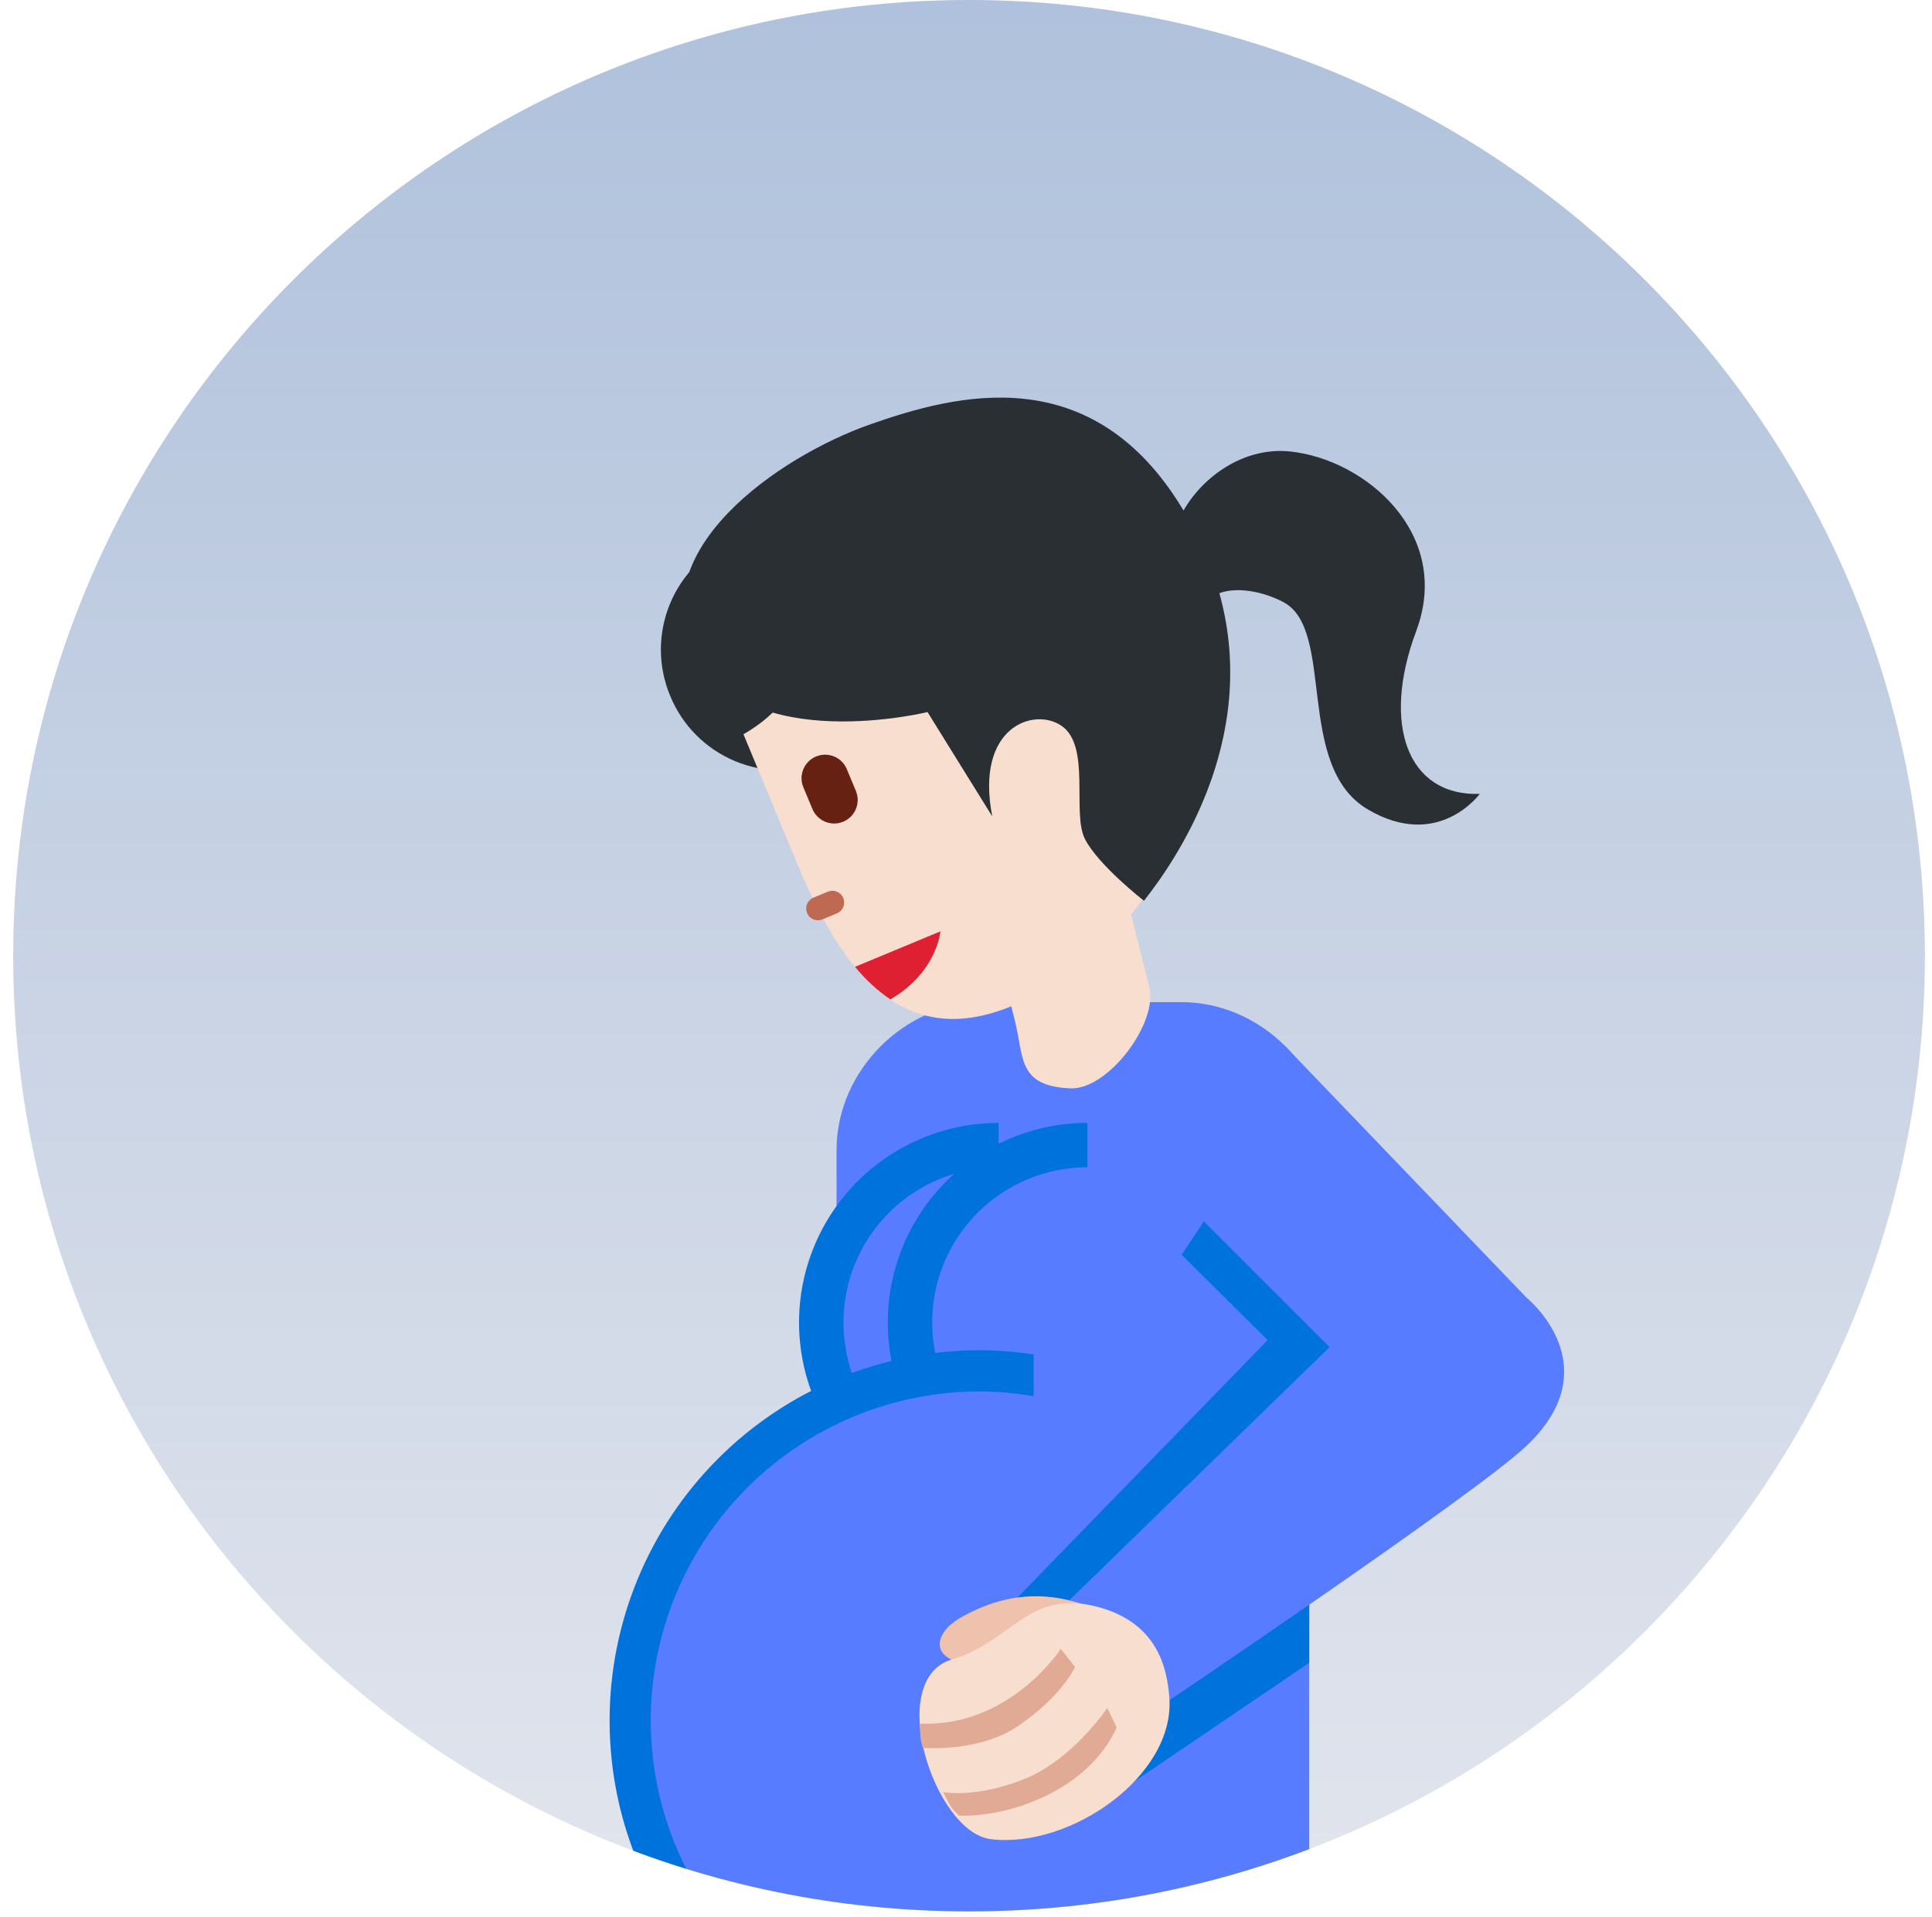
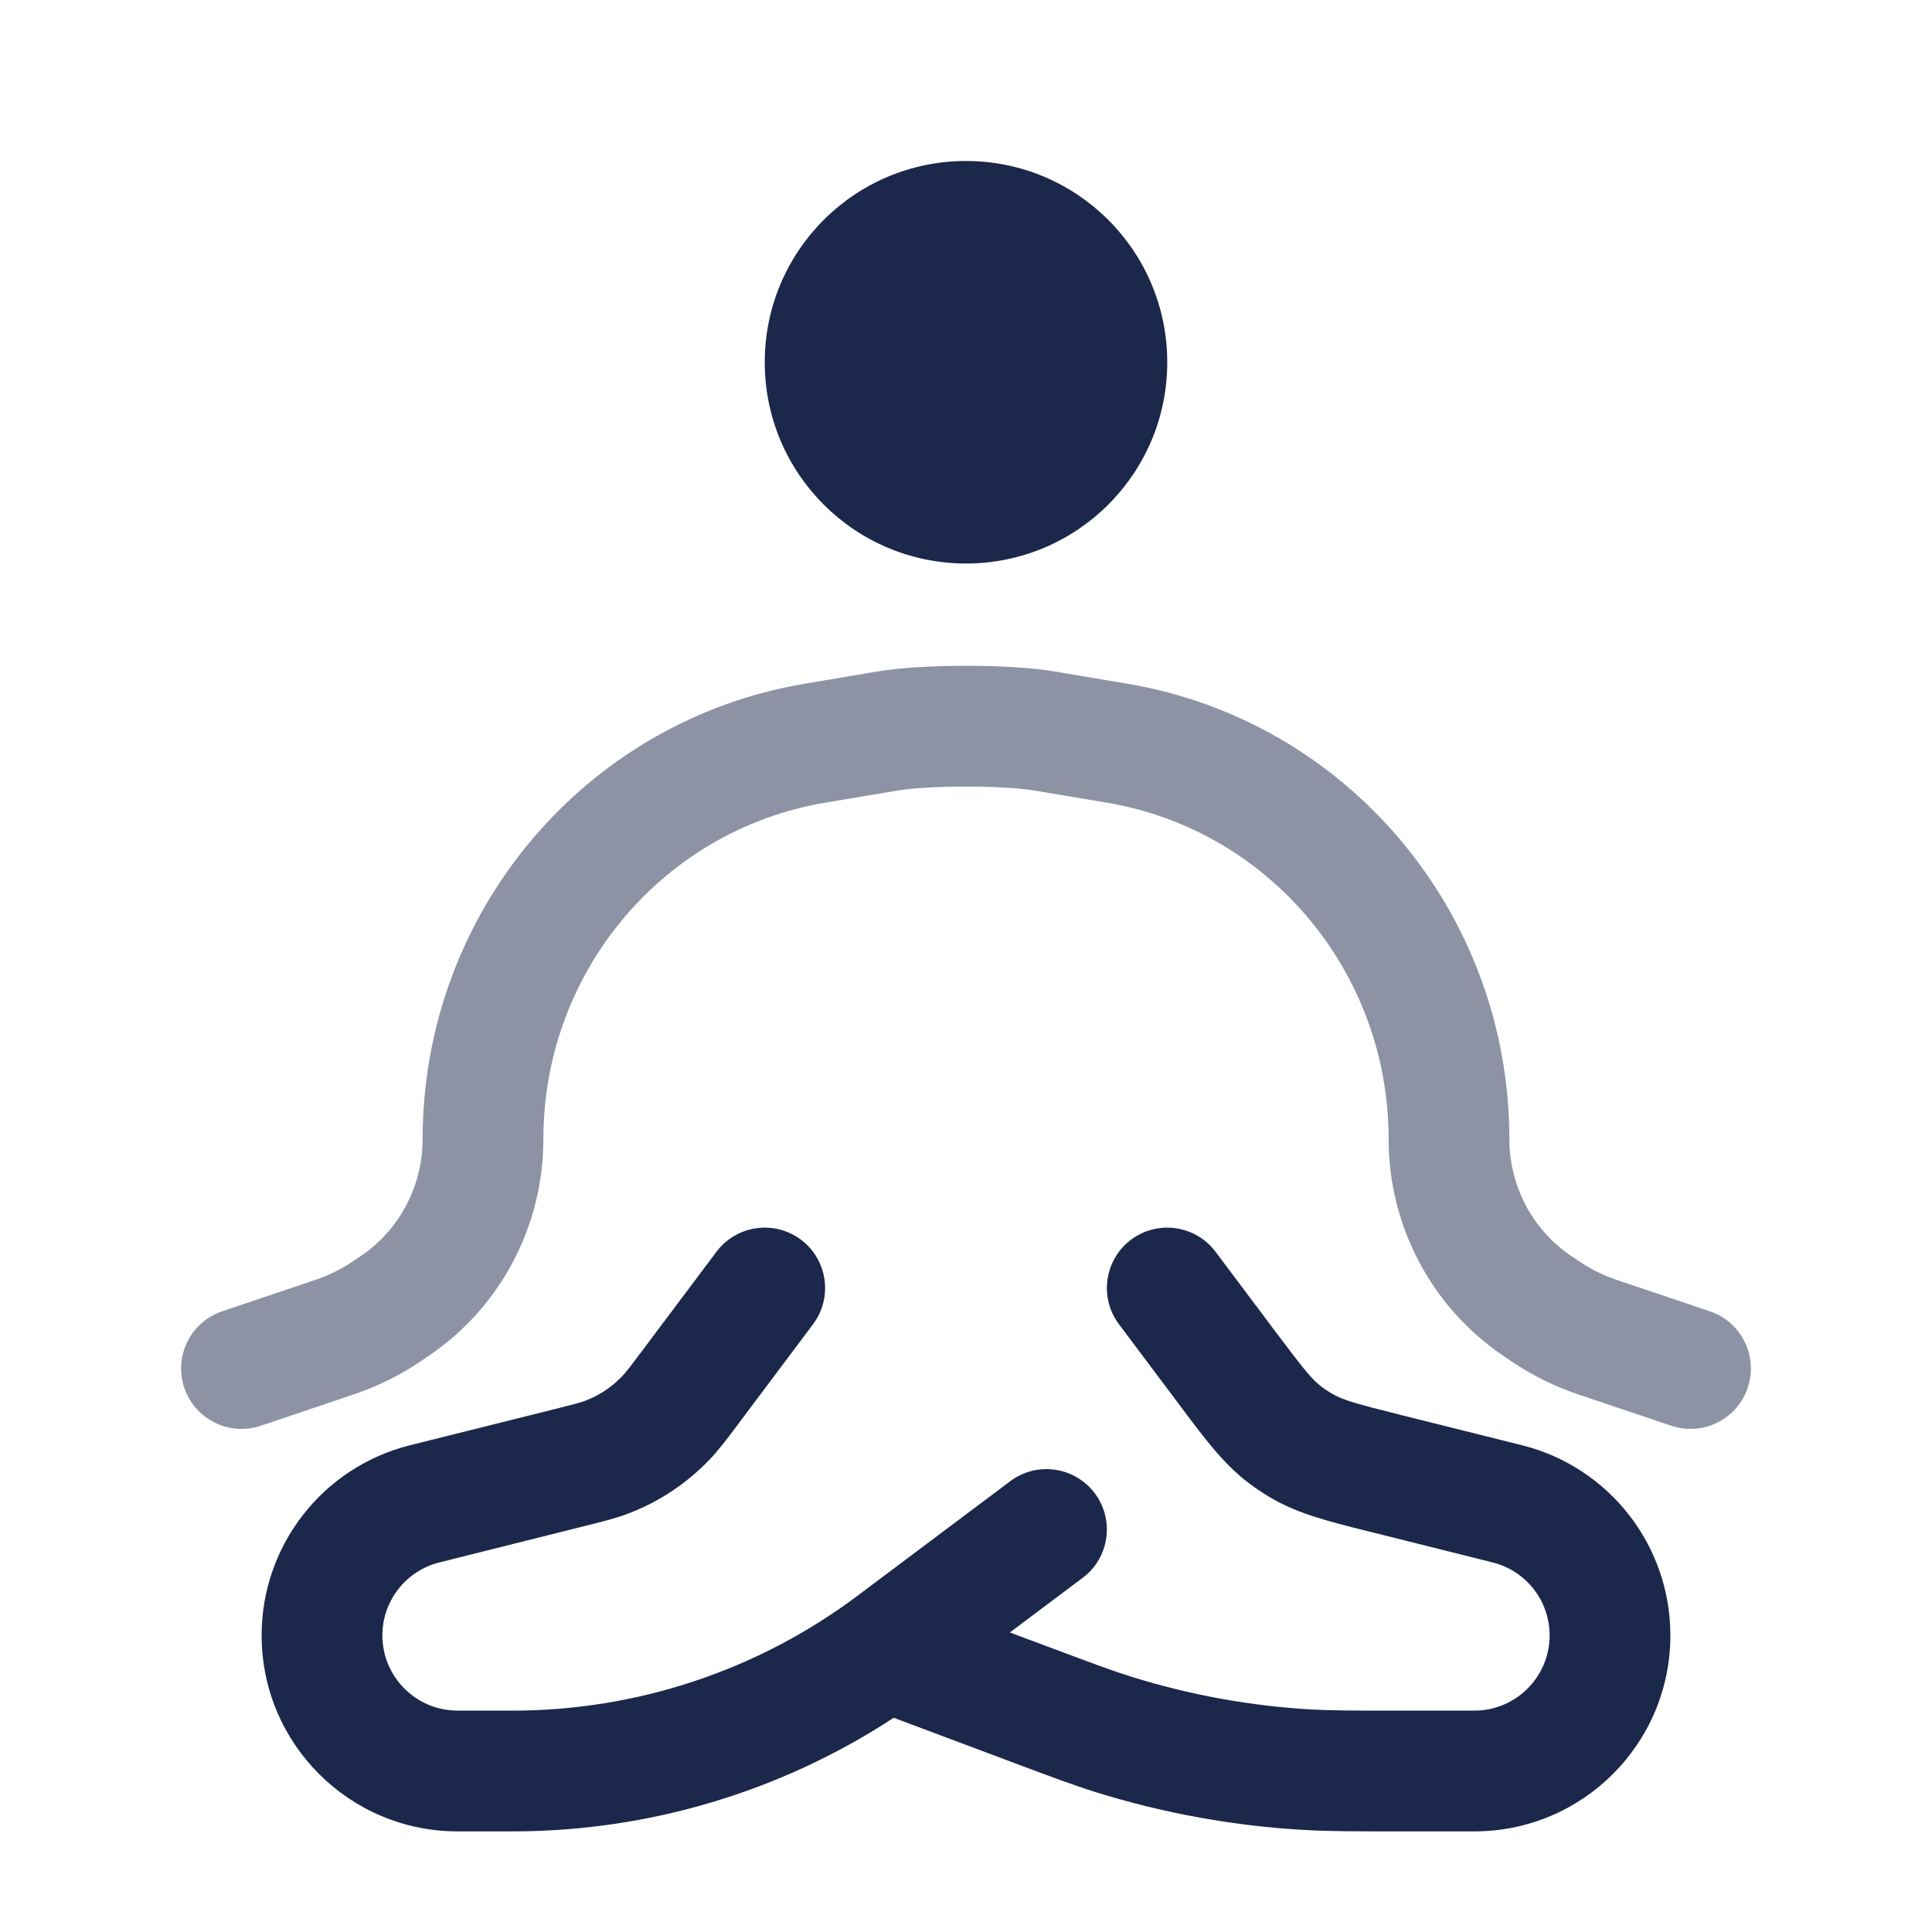
- <svg xmlns="http://www.w3.org/2000/svg" width="127" height="126" viewBox="0 0 127 126" fill="none">
-   <circle cx="63.7" cy="62.833" r="62.833" fill="url(#paint0_linear_4741_2340)" />
-   <mask id="mask0_4741_2340" style="mask-type:alpha" maskUnits="userSpaceOnUse" x="0" y="0" width="127" height="126">
-     <circle cx="63.7" cy="62.833" r="62.833" fill="url(#paint1_linear_4741_2340)" />
-   </mask>
-   <g mask="url(#mask0_4741_2340)">
-     <path d="M77.671 65.887H64.711C59.481 65.887 54.99 70.381 54.99 75.607V130.695H86.062V104.576L87.394 99.466V75.607C87.394 70.378 82.9 65.887 77.671 65.887Z" fill="#577CFF" />
-     <path d="M65.649 73.826C62.169 73.826 58.831 75.209 56.369 77.67C53.908 80.131 52.525 83.469 52.525 86.95C52.525 90.431 53.908 93.769 56.369 96.23C58.831 98.691 62.169 100.074 65.649 100.074V73.826Z" fill="#0072DB" />
-     <path d="M65.651 76.742C62.944 76.742 60.347 77.818 58.433 79.732C56.519 81.646 55.443 84.242 55.443 86.95C55.443 89.657 56.519 92.253 58.433 94.167C60.347 96.082 62.944 97.157 65.651 97.157V76.742Z" fill="#577CFF" />
-     <path d="M71.483 73.826C68.002 73.826 64.664 75.209 62.203 77.67C59.742 80.131 58.359 83.469 58.359 86.95C58.359 90.431 59.742 93.769 62.203 96.23C64.664 98.691 68.002 100.074 71.483 100.074V73.826Z" fill="#0072DB" />
-     <path d="M71.483 76.742C68.776 76.742 66.179 77.818 64.265 79.732C62.351 81.646 61.275 84.242 61.275 86.95C61.275 89.657 62.351 92.253 64.265 94.167C66.179 96.082 68.776 97.157 71.483 97.157V76.742Z" fill="#577CFF" />
-     <path d="M47.608 130.695H68.472V89.136C67.132 88.902 65.775 88.78 64.415 88.772C57.959 88.772 51.767 91.336 47.202 95.901C42.637 100.467 40.072 106.658 40.072 113.115C40.072 120.032 42.971 126.262 47.608 130.695Z" fill="#0072DB" />
-     <path d="M67.952 78.699V91.796C66.783 91.593 65.6 91.486 64.414 91.478C61.573 91.478 58.759 92.037 56.134 93.124C53.508 94.212 51.123 95.805 49.114 97.815C47.105 99.824 45.511 102.209 44.424 104.835C43.336 107.46 42.777 110.274 42.777 113.115C42.778 116.555 43.599 119.945 45.175 123.002C46.75 126.06 49.032 128.698 51.833 130.695H83.027V70.422L67.952 78.699Z" fill="#577CFF" />
-     <path d="M84.427 72.367L98.571 87.282L86.066 100.438L86.06 109.321L74.569 117.119L66.867 105.048L83.33 88.104L77.675 82.496L84.427 72.367Z" fill="#0072DB" />
-     <path d="M84.423 68.721L100.359 85.327C100.359 85.327 105.891 89.783 100.359 95.047C97.037 98.206 76.222 112.225 76.222 112.225L69.742 105.744L87.398 88.567L77.675 78.846L84.423 68.721Z" fill="#577CFF" />
-     <path d="M72.447 105.996C69.169 104.436 66.06 104.651 63.054 106.41C61.616 107.253 61.03 108.828 63.231 109.35C65.442 109.866 72.447 105.996 72.447 105.996Z" fill="#EEC2AD" />
-     <path d="M76.866 111.589C77.271 116.737 70.374 121.546 65.142 120.919C61.403 120.47 58.148 110.396 62.584 109.098C66.539 107.944 67.633 104.351 72.325 105.692C76.052 106.76 76.717 109.612 76.866 111.589Z" fill="#F7DECE" />
-     <path d="M73.406 113.58L72.788 112.294C72.788 112.294 70.539 115.639 67.413 116.931C65.042 117.899 63.044 117.995 61.997 117.823C62.446 118.678 62.455 118.824 63.044 119.369C66.302 119.483 71.507 117.736 73.406 113.58ZM66.94 113.466C69.827 111.489 70.67 109.599 70.67 109.599L69.728 108.406C69.728 108.406 66.389 113.586 60.463 113.32C60.507 114.044 60.448 114.184 60.661 114.924C61.457 114.951 64.595 115.07 66.94 113.466Z" fill="#E0AA94" />
-     <path d="M58.573 39.729C58.975 40.684 59.184 41.708 59.189 42.744C59.195 43.78 58.996 44.806 58.604 45.765C58.212 46.724 57.636 47.596 56.907 48.332C56.178 49.068 55.311 49.653 54.356 50.053C53.398 50.448 52.372 50.65 51.336 50.648C50.3 50.646 49.274 50.439 48.318 50.041C47.361 49.642 46.493 49.059 45.762 48.324C45.031 47.59 44.452 46.718 44.059 45.76C43.657 44.805 43.448 43.78 43.443 42.744C43.439 41.709 43.638 40.682 44.03 39.723C44.422 38.764 45 37.892 45.729 37.156C46.459 36.421 47.326 35.836 48.281 35.436C49.239 35.042 50.265 34.84 51.301 34.842C52.336 34.844 53.361 35.05 54.317 35.449C55.273 35.848 56.141 36.431 56.871 37.166C57.602 37.9 58.18 38.771 58.573 39.729Z" fill="#292F33" />
-     <path d="M74.352 60.114C77.86 55.929 79.954 50.58 78.155 46.258L75.18 39.092C59.099 45.147 52.482 36.838 52.482 36.838C52.482 36.838 55.631 44.415 48.871 48.273L52.467 56.929C55.407 63.998 59.414 69.061 66.475 66.159L66.714 67.11C67.314 69.493 66.874 71.421 70.382 71.555C72.835 71.648 76.148 67.268 75.547 64.885L74.352 60.114Z" fill="#F7DECE" />
-     <path d="M93.095 41.487C95.498 35.065 89.715 30.183 84.792 29.681C81.805 29.378 79.111 31.282 77.798 33.563C71.817 23.548 62.869 25.907 57.176 27.911C51.145 30.034 42.174 36.278 45.694 42.989C49.215 49.702 60.971 46.815 60.971 46.815L65.226 53.674C64.076 47.771 67.996 46.453 69.807 47.739C71.715 49.096 70.449 53.444 71.318 55.159C72.187 56.873 75.197 59.224 75.197 59.224C77.046 56.873 82.882 48.789 80.155 38.999C81.283 38.576 82.978 38.862 84.346 39.576C87.822 41.382 85.083 50.376 89.919 53.219C94.553 55.946 97.271 52.196 97.271 52.196C92.523 52.353 90.799 47.626 93.095 41.487Z" fill="#292F33" />
-     <path d="M54.982 60.064L54.084 60.437C53.989 60.479 53.888 60.502 53.785 60.504C53.682 60.506 53.579 60.487 53.484 60.449C53.388 60.411 53.301 60.355 53.227 60.282C53.154 60.21 53.095 60.124 53.056 60.029C53.016 59.934 52.996 59.831 52.996 59.728C52.996 59.625 53.017 59.523 53.058 59.429C53.098 59.334 53.157 59.248 53.231 59.176C53.305 59.105 53.393 59.048 53.489 59.011L54.39 58.638C54.484 58.593 54.587 58.569 54.691 58.565C54.796 58.561 54.9 58.579 54.997 58.617C55.094 58.654 55.183 58.711 55.258 58.784C55.333 58.857 55.392 58.944 55.432 59.041C55.472 59.137 55.492 59.241 55.491 59.345C55.49 59.45 55.468 59.553 55.425 59.648C55.383 59.744 55.322 59.83 55.246 59.901C55.17 59.973 55.08 60.028 54.982 60.064Z" fill="#BF6952" />
-     <path d="M55.424 54.024C55.045 54.181 54.621 54.181 54.242 54.024C53.864 53.868 53.563 53.568 53.406 53.19L52.808 51.758C52.65 51.379 52.65 50.953 52.807 50.574C52.963 50.194 53.264 49.893 53.643 49.736C54.022 49.578 54.448 49.578 54.828 49.734C55.207 49.891 55.508 50.192 55.666 50.571L56.261 52C56.339 52.188 56.38 52.389 56.38 52.593C56.38 52.796 56.34 52.998 56.263 53.186C56.185 53.374 56.071 53.545 55.927 53.689C55.783 53.833 55.612 53.947 55.424 54.024Z" fill="#662113" />
-     <path d="M56.205 63.566C56.914 64.426 57.69 65.143 58.526 65.703C61.603 63.927 61.819 61.232 61.819 61.232L56.351 63.504L56.205 63.566Z" fill="#DF1F32" />
+ <svg xmlns="http://www.w3.org/2000/svg" width="77px" height="77px" viewBox="0 0 24 24" fill="none">
+   <g id="SVGRepo_bgCarrier" stroke-width="0" />
+   <g id="SVGRepo_tracerCarrier" stroke-linecap="round" stroke-linejoin="round" />
+   <g id="SVGRepo_iconCarrier">
+     <path d="M14.5 4.5C14.5 5.881 13.381 7 12 7C10.619 7 9.5 5.881 9.5 4.5C9.5 3.119 10.619 2 12 2C13.381 2 14.5 3.119 14.5 4.5Z" fill="#1C274C" />
+     <path fill-rule="evenodd" clip-rule="evenodd" d="M8.9 15.55C9.149 15.219 9.619 15.152 9.95 15.4C10.281 15.649 10.348 16.119 10.1 16.45L9.175 17.683C9.168 17.692 9.161 17.702 9.154 17.712C9.027 17.88 8.928 18.013 8.813 18.133C8.531 18.427 8.188 18.656 7.807 18.801C7.652 18.86 7.491 18.9 7.287 18.951C7.275 18.954 7.263 18.957 7.251 18.96L5.458 19.409C5.042 19.513 4.75 19.887 4.75 20.315C4.75 20.831 5.168 21.25 5.685 21.25H6.368C7.914 21.25 9.419 20.749 10.655 19.821L12.55 18.4C12.881 18.151 13.351 18.219 13.6 18.55C13.848 18.881 13.781 19.352 13.45 19.6L12.545 20.279L13.037 20.463C13.571 20.663 13.812 20.753 14.054 20.829C14.782 21.056 15.536 21.193 16.297 21.236C16.55 21.25 16.807 21.25 17.378 21.25H18.315C18.831 21.25 19.25 20.831 19.25 20.315C19.25 19.887 18.958 19.513 18.542 19.409L17.068 19.04C17.041 19.033 17.014 19.026 16.987 19.02C16.511 18.901 16.136 18.808 15.8 18.614C15.7 18.556 15.604 18.492 15.511 18.422C15.203 18.188 14.971 17.879 14.677 17.486C14.661 17.464 14.644 17.442 14.627 17.419L13.9 16.45C13.652 16.119 13.719 15.649 14.05 15.4C14.381 15.152 14.851 15.219 15.1 15.55L15.827 16.519C16.195 17.01 16.298 17.137 16.418 17.228C16.46 17.259 16.504 17.288 16.55 17.315C16.68 17.39 16.836 17.436 17.432 17.585L18.906 17.953C19.99 18.224 20.75 19.198 20.75 20.315C20.75 21.66 19.66 22.75 18.315 22.75H17.352C16.814 22.75 16.513 22.75 16.214 22.733C15.328 22.684 14.453 22.525 13.606 22.261C13.32 22.171 13.038 22.065 12.534 21.876L11.102 21.339C9.698 22.258 8.054 22.75 6.368 22.75H5.685C4.34 22.75 3.25 21.66 3.25 20.315C3.25 19.198 4.01 18.224 5.094 17.953L6.888 17.505C7.143 17.441 7.212 17.423 7.272 17.4C7.445 17.334 7.601 17.23 7.729 17.096C7.774 17.049 7.817 16.994 7.975 16.783L8.9 15.55Z" fill="#1C274C" />
+     <g opacity="0.5">
+       <path d="M12 9.771C11.644 9.771 11.321 9.791 11.139 9.822L10.248 9.972C8.235 10.311 6.75 12.073 6.75 14.15C6.75 15.231 6.216 16.243 5.321 16.846L5.219 16.915C4.965 17.086 4.688 17.223 4.397 17.321L3.24 17.711C2.847 17.843 2.422 17.632 2.289 17.239C2.157 16.847 2.368 16.421 2.761 16.289L3.918 15.899C4.082 15.844 4.238 15.767 4.381 15.67L4.483 15.602C4.96 15.28 5.25 14.736 5.25 14.15C5.25 11.352 7.253 8.955 9.998 8.493L10.889 8.343C11.193 8.291 11.613 8.271 12 8.271C12.387 8.27 12.807 8.291 13.112 8.343L14.002 8.493C16.748 8.955 18.75 11.352 18.75 14.15C18.75 14.736 19.04 15.28 19.518 15.602L19.619 15.67C19.763 15.767 19.918 15.844 20.082 15.899L21.24 16.289C21.632 16.421 21.843 16.847 21.711 17.239C21.579 17.632 21.153 17.843 20.761 17.711L19.603 17.321C19.312 17.223 19.036 17.086 18.781 16.915L18.68 16.846C17.785 16.243 17.25 15.231 17.25 14.15C17.25 12.073 15.765 10.311 13.753 9.972L12.861 9.822C12.679 9.791 12.357 9.77 12 9.771Z" fill="#1C274C" />
+     </g>
  </g>
-   <defs>
-     <linearGradient id="paint0_linear_4741_2340" x1="63.7" y1="0" x2="63.7" y2="125.665" gradientUnits="userSpaceOnUse">
-       <stop stop-color="#AFC1DC" />
-       <stop offset="1" stop-color="#E2E5ED" />
-     </linearGradient>
-     <linearGradient id="paint1_linear_4741_2340" x1="63.7" y1="0" x2="63.7" y2="125.665" gradientUnits="userSpaceOnUse">
-       <stop stop-color="#AFC1DC" />
-       <stop offset="1" stop-color="#E2E5ED" />
-     </linearGradient>
-   </defs>
</svg>
